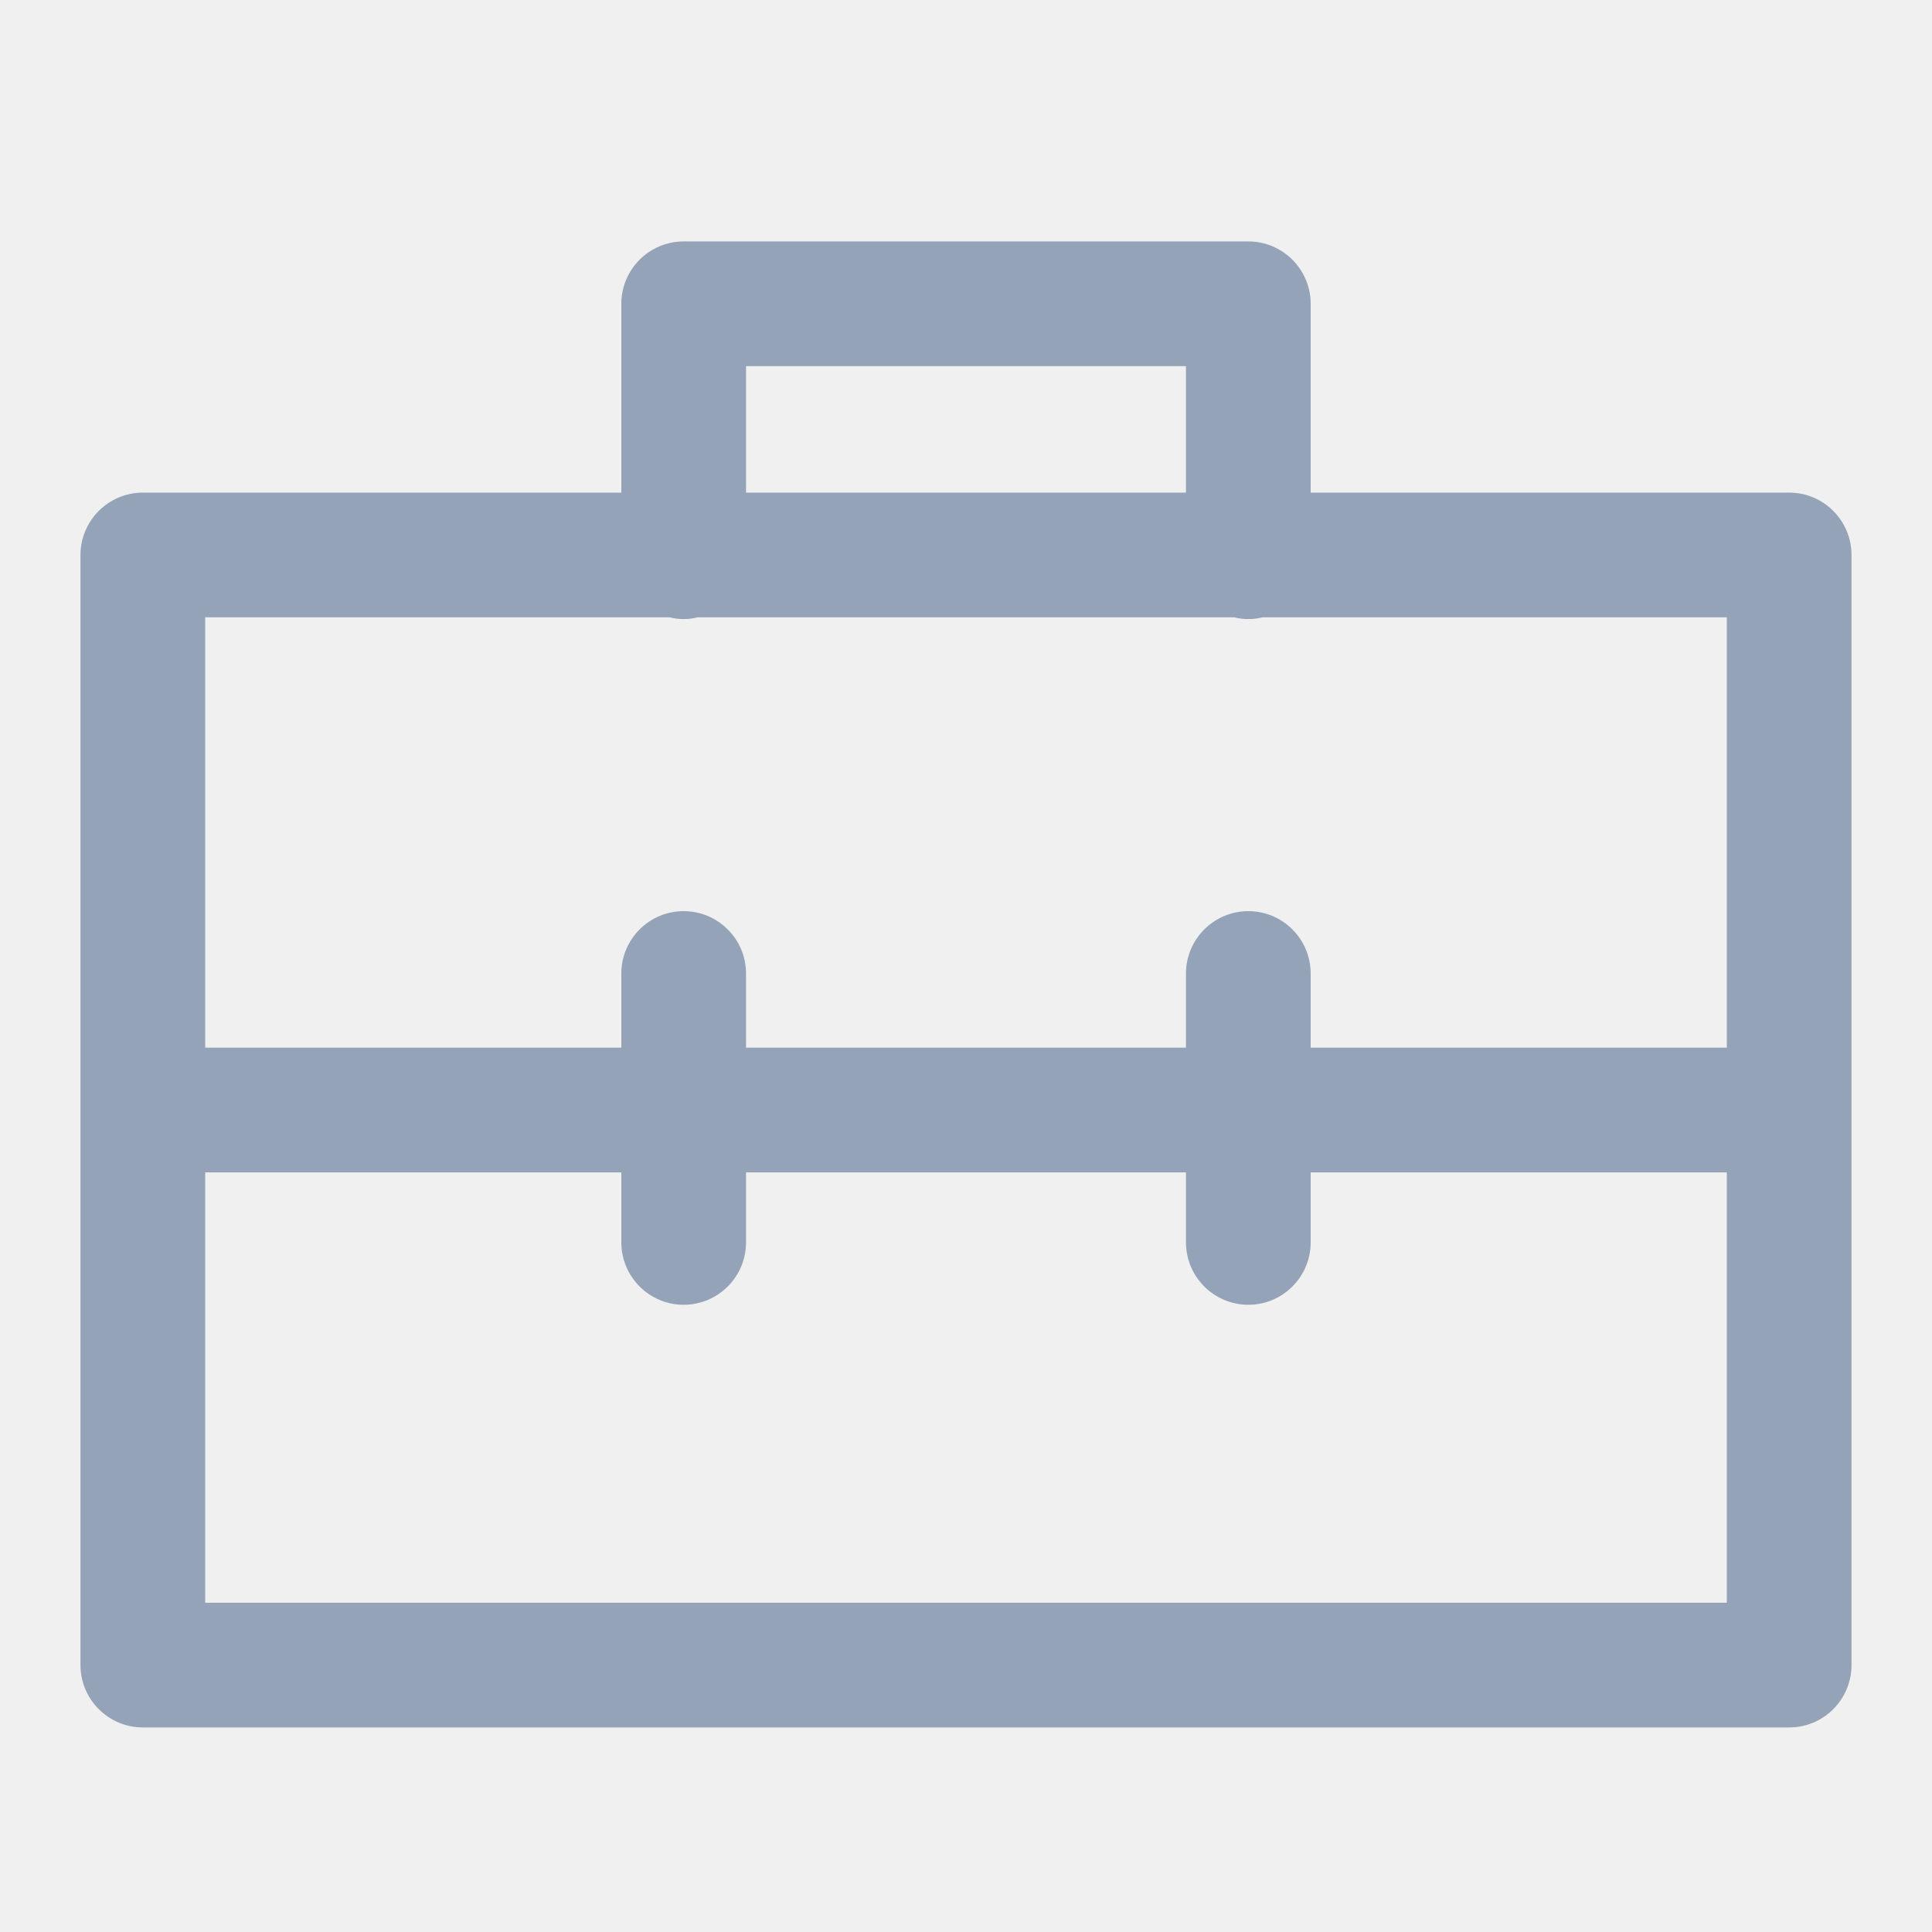
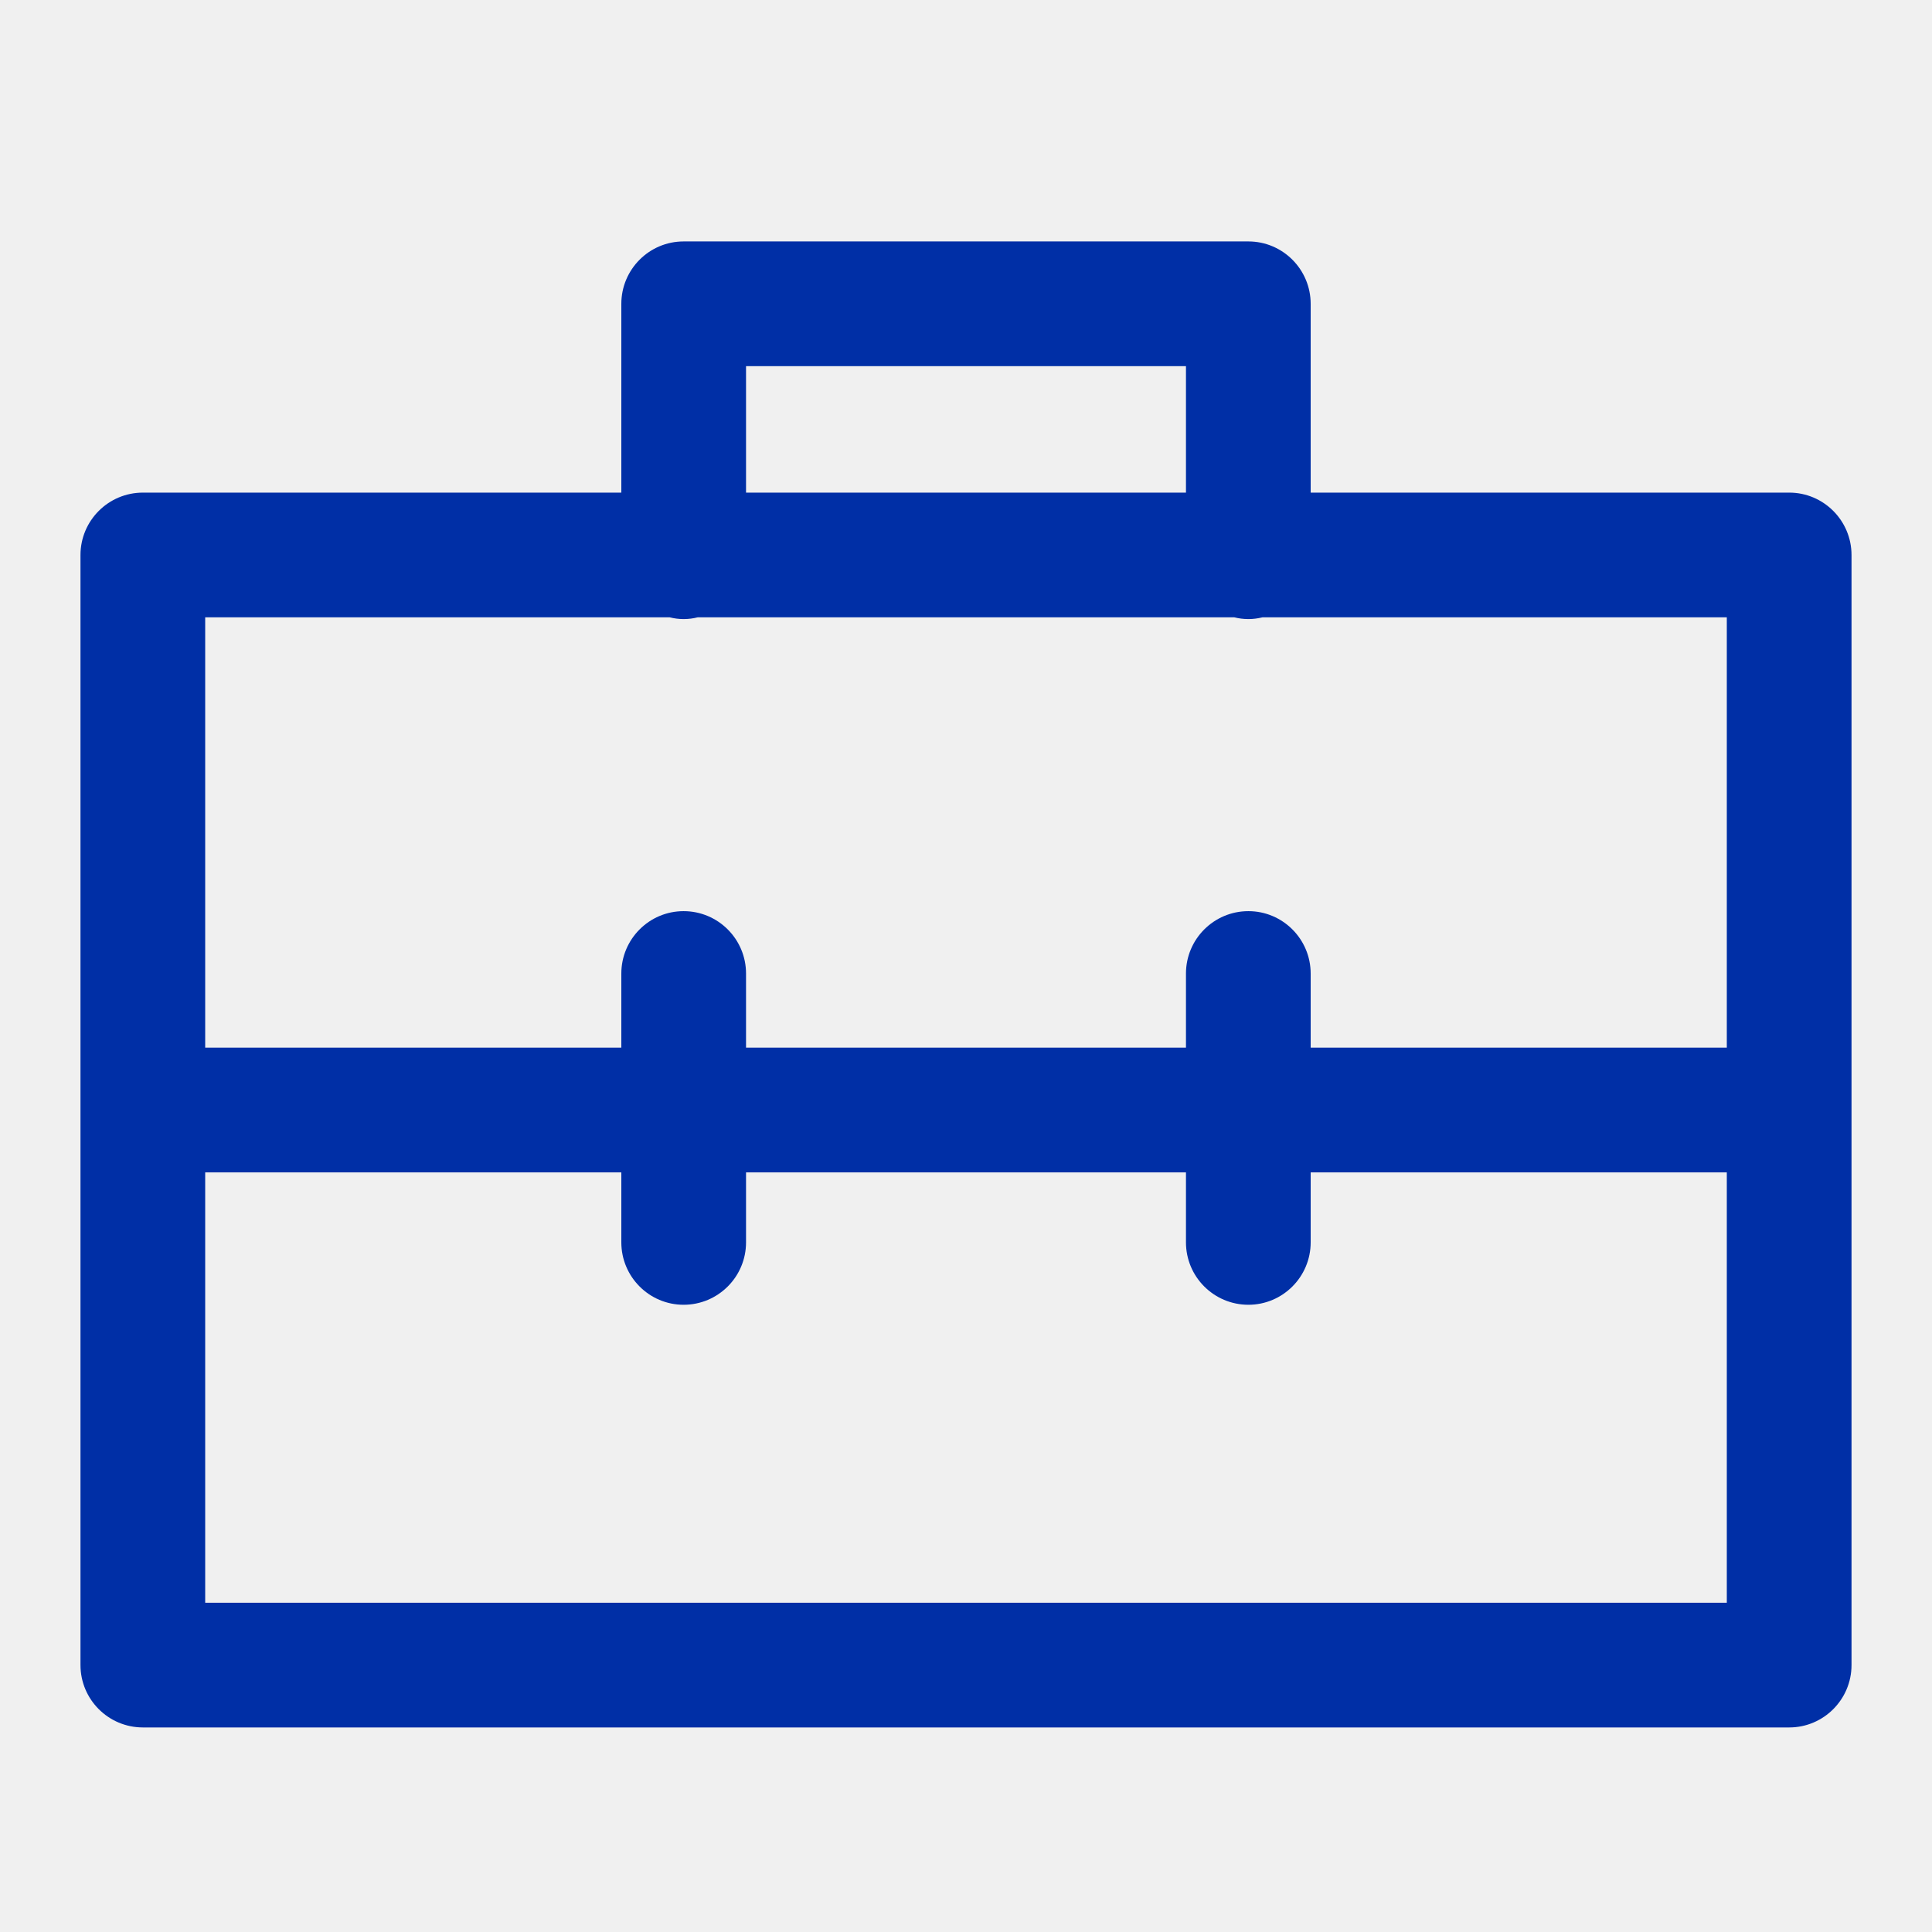
<svg xmlns="http://www.w3.org/2000/svg" preserveAspectRatio="none" overflow="visible" style="display: block;" width="12.099" height="12.099" viewBox="0 0 12.099 12.099" fill="none">
  <g id="Icons/Briefcase">
    <rect id="Bg" width="12.099" height="12.099" fill="white" fill-opacity="0.01" />
-     <path id="Fill 1" fill-rule="evenodd" clip-rule="evenodd" d="M10.814 6.561H8.208V6.097C8.208 5.881 8.033 5.706 7.818 5.706C7.602 5.706 7.427 5.881 7.427 6.097V6.561H4.672V6.097C4.672 5.881 4.497 5.706 4.281 5.706C4.066 5.706 3.891 5.881 3.891 6.097V6.561H1.285V3.866H4.194C4.222 3.873 4.251 3.877 4.281 3.877C4.312 3.877 4.341 3.873 4.369 3.866H7.73C7.758 3.873 7.787 3.877 7.818 3.877C7.848 3.877 7.877 3.873 7.906 3.866H10.814V6.561ZM10.814 10.037H1.285V7.342H3.891V7.78C3.891 7.996 4.066 8.171 4.281 8.171C4.497 8.171 4.672 7.996 4.672 7.78V7.342H7.427V7.78C7.427 7.996 7.602 8.171 7.818 8.171C8.033 8.171 8.208 7.996 8.208 7.78V7.342H10.814V10.037ZM4.672 3.085H7.427V2.293H4.672V3.085ZM11.205 3.085H8.208V1.903C8.208 1.687 8.033 1.512 7.818 1.512H4.281C4.066 1.512 3.891 1.687 3.891 1.903V3.085H0.895C0.679 3.085 0.504 3.26 0.504 3.476V10.427C0.504 10.643 0.679 10.818 0.895 10.818H11.205C11.42 10.818 11.595 10.643 11.595 10.427V3.476C11.595 3.26 11.42 3.085 11.205 3.085V3.085Z" fill="#94A3B8" />
+     <path id="Fill 1" fill-rule="evenodd" clip-rule="evenodd" d="M10.814 6.561H8.208V6.097C8.208 5.881 8.033 5.706 7.818 5.706C7.602 5.706 7.427 5.881 7.427 6.097V6.561H4.672V6.097C4.672 5.881 4.497 5.706 4.281 5.706C4.066 5.706 3.891 5.881 3.891 6.097V6.561H1.285V3.866H4.194C4.222 3.873 4.251 3.877 4.281 3.877C4.312 3.877 4.341 3.873 4.369 3.866H7.73C7.758 3.873 7.787 3.877 7.818 3.877C7.848 3.877 7.877 3.873 7.906 3.866H10.814V6.561ZM10.814 10.037H1.285V7.342H3.891V7.78C3.891 7.996 4.066 8.171 4.281 8.171C4.497 8.171 4.672 7.996 4.672 7.78V7.342H7.427V7.78C7.427 7.996 7.602 8.171 7.818 8.171C8.033 8.171 8.208 7.996 8.208 7.78V7.342H10.814V10.037ZM4.672 3.085H7.427V2.293H4.672V3.085ZM11.205 3.085H8.208V1.903C8.208 1.687 8.033 1.512 7.818 1.512H4.281C4.066 1.512 3.891 1.687 3.891 1.903V3.085H0.895C0.679 3.085 0.504 3.26 0.504 3.476V10.427C0.504 10.643 0.679 10.818 0.895 10.818H11.205C11.42 10.818 11.595 10.643 11.595 10.427V3.476C11.595 3.26 11.42 3.085 11.205 3.085V3.085Z" fill="#002fa6" />
  </g>
</svg>
